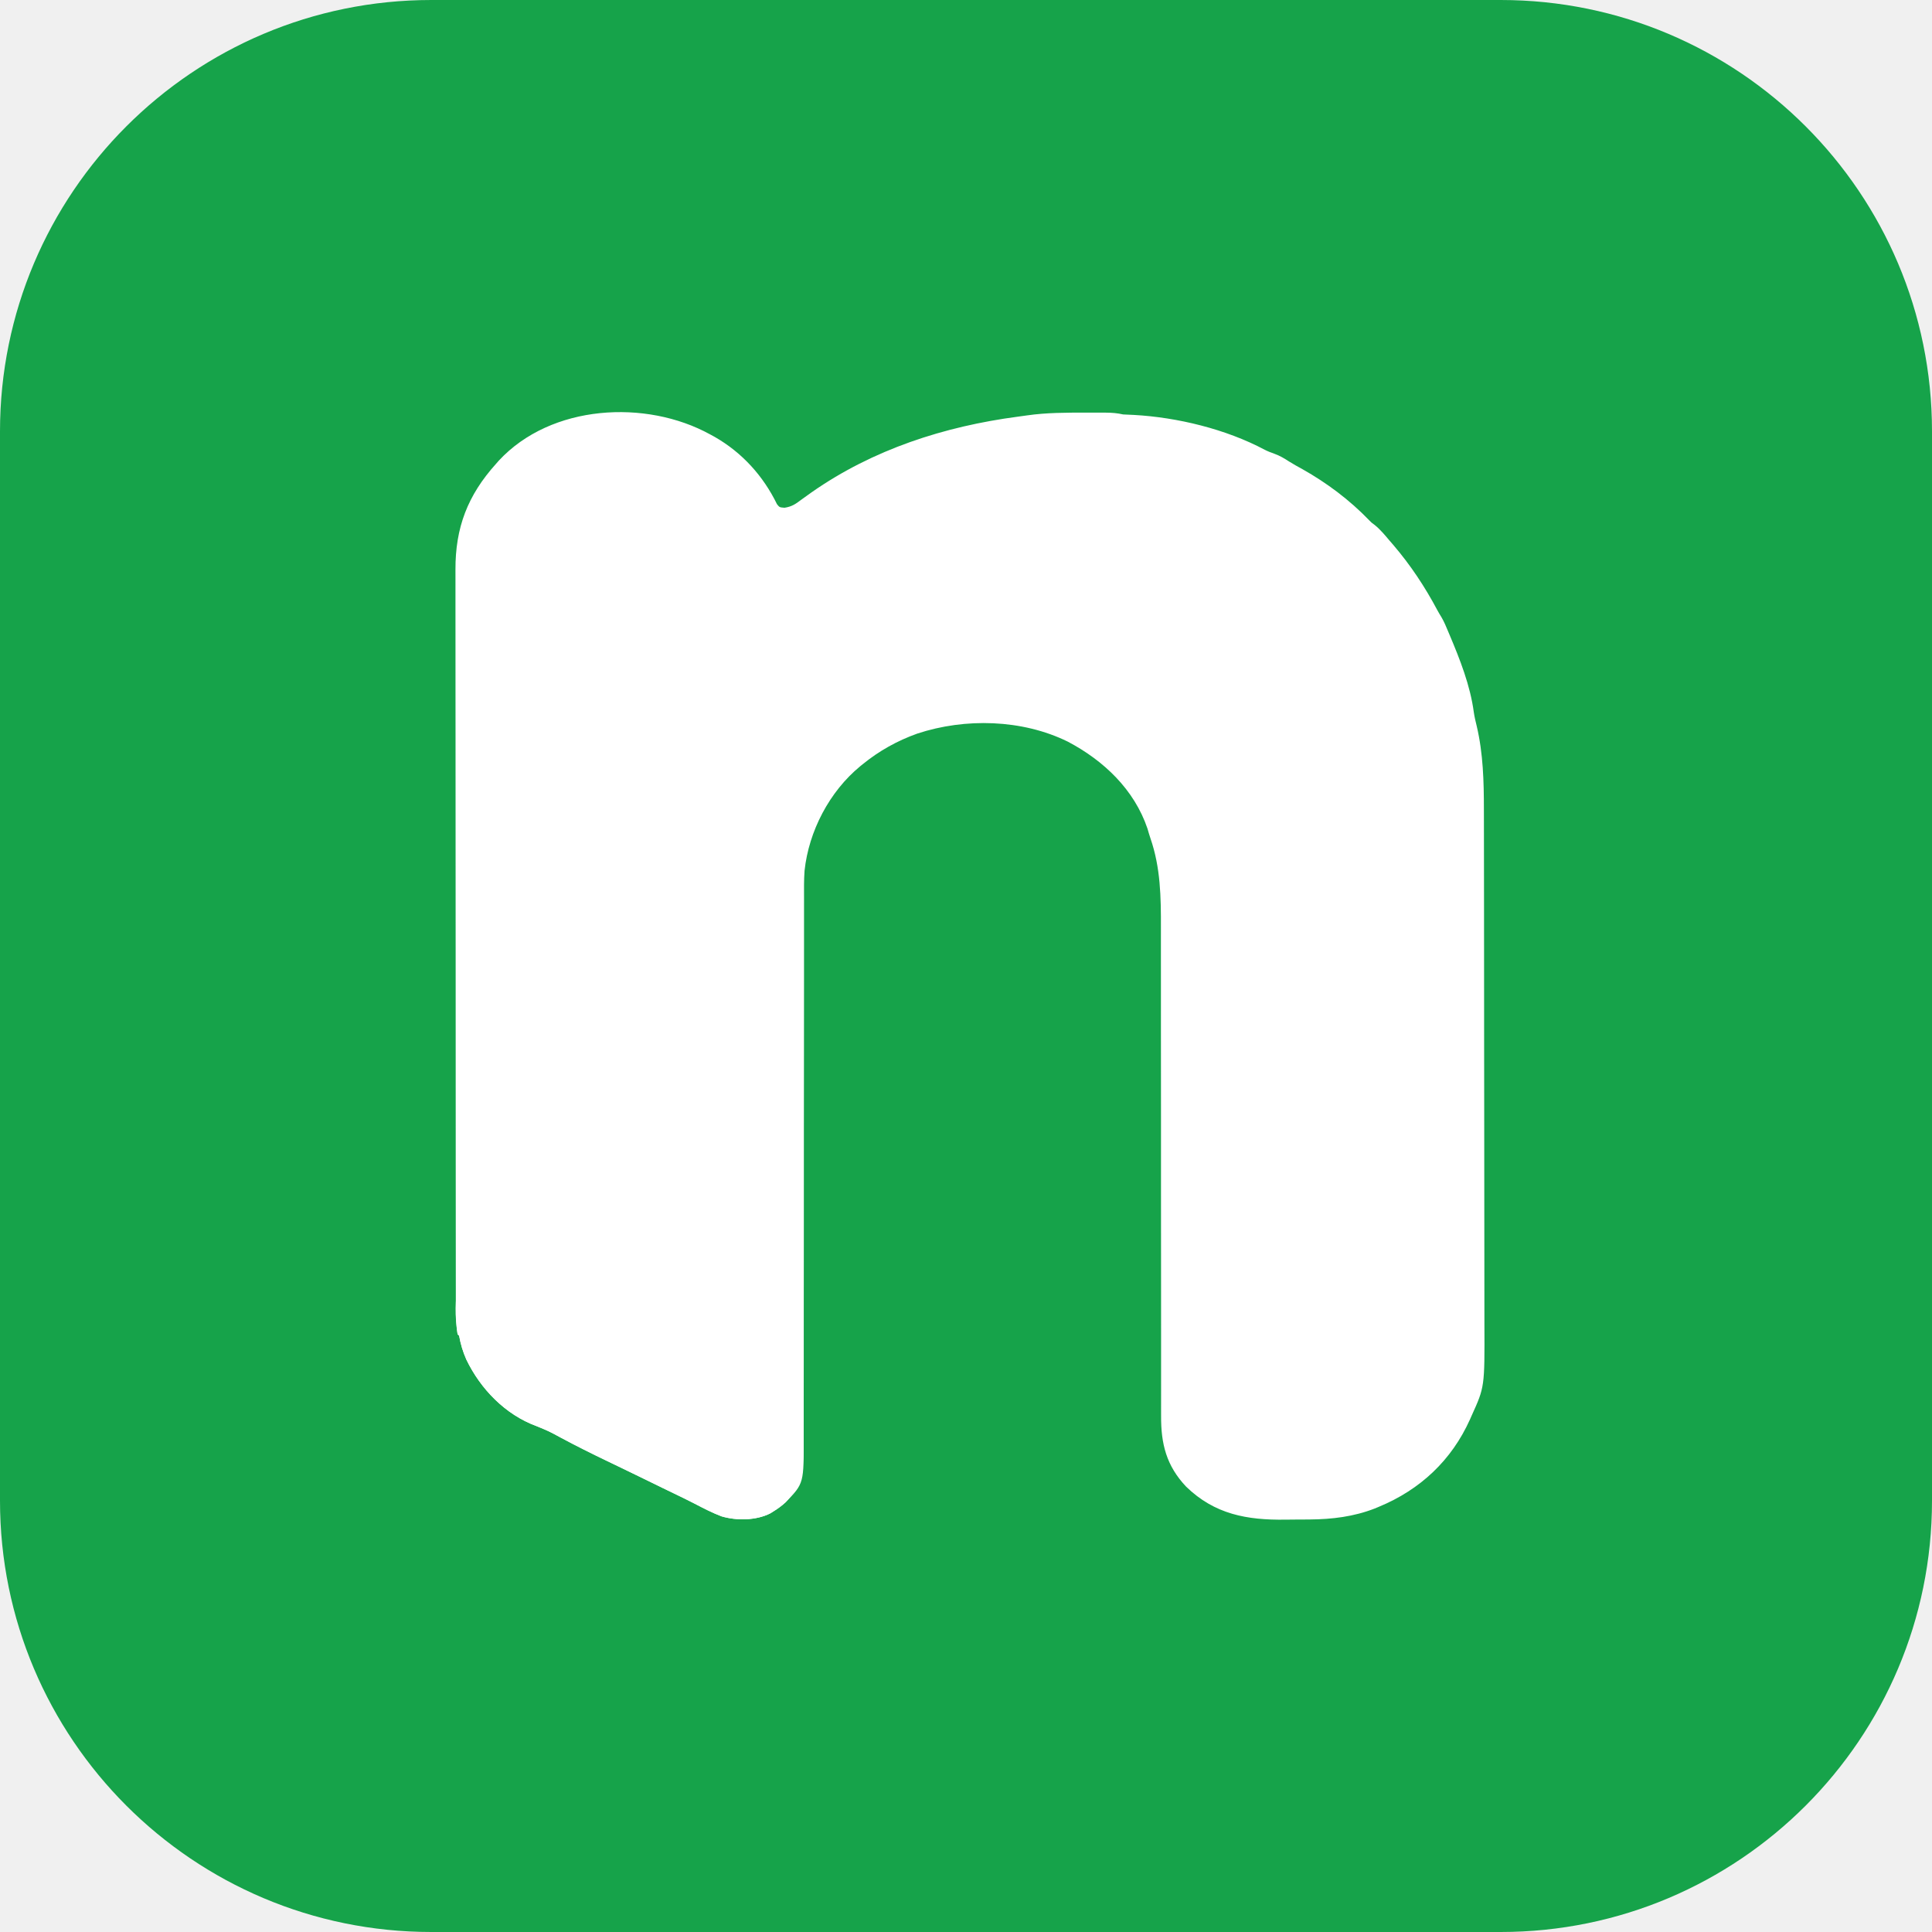
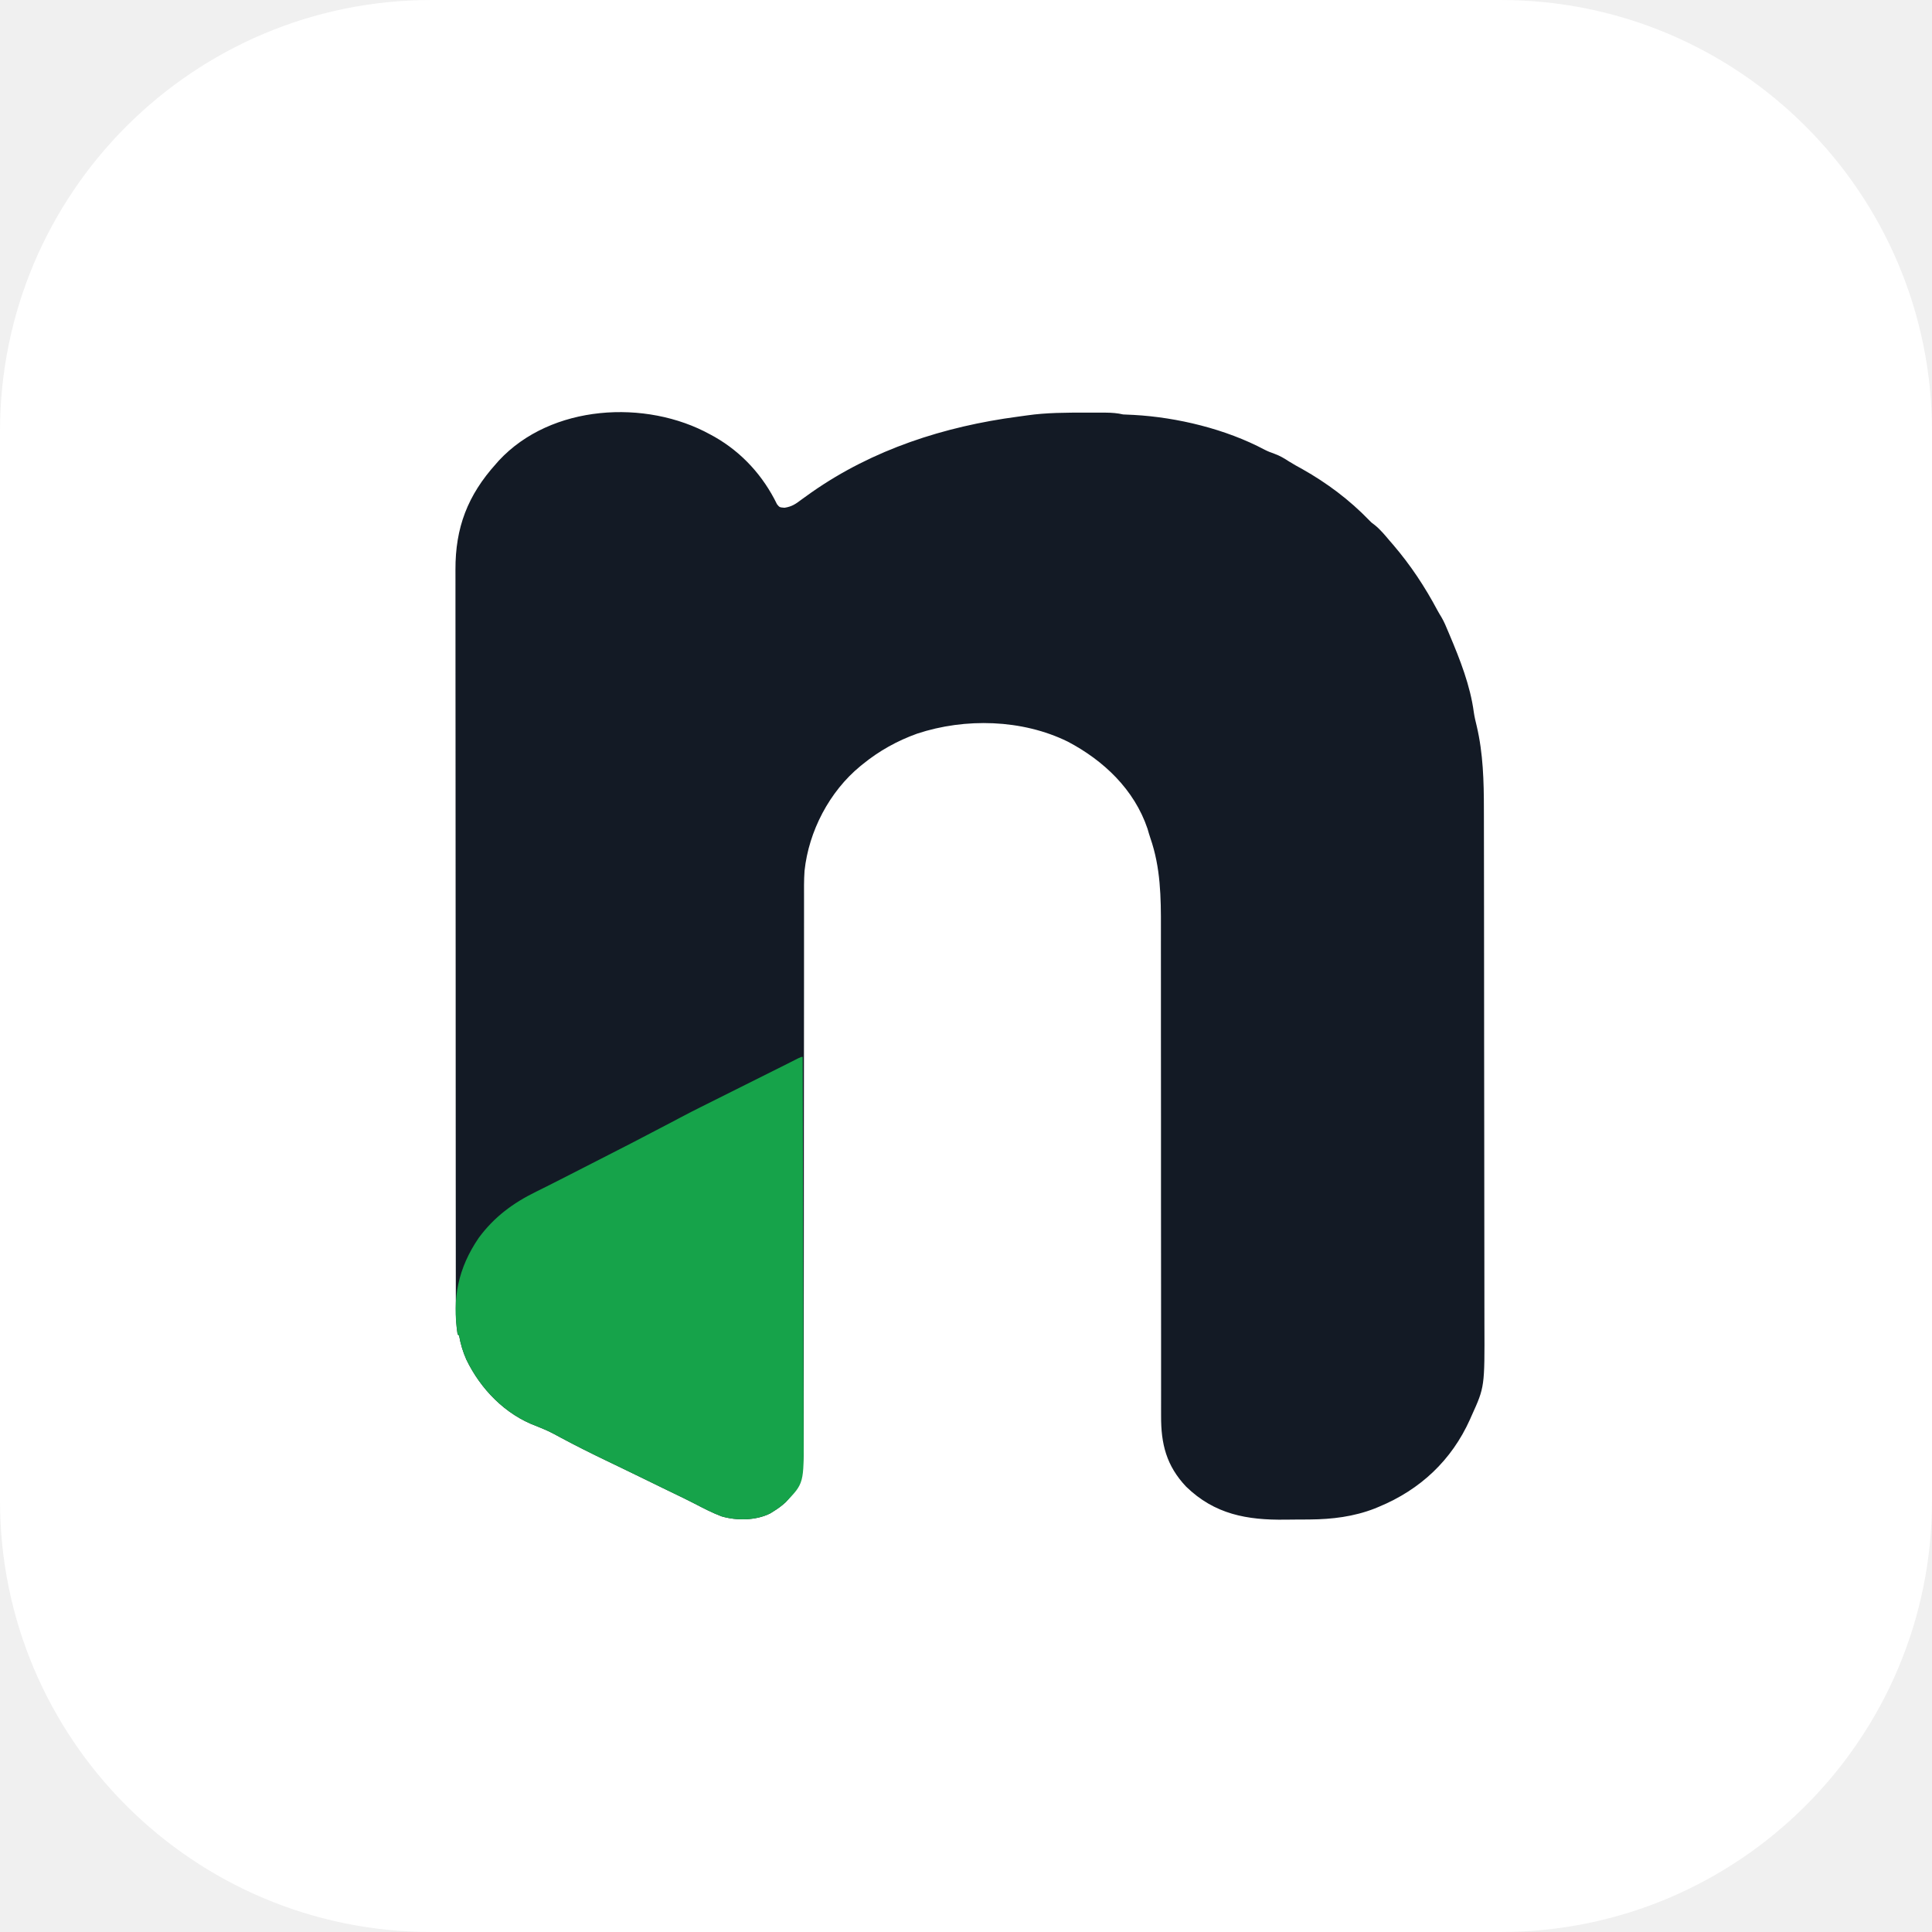
<svg xmlns="http://www.w3.org/2000/svg" version="1.1" width="1254" height="1254" viewBox="0 0 1254 1254">
-   <rect width="1254" height="1254" rx="280" fill="#16A34A" />
-   <path d="M0 0 C1.425 0.777 1.425 0.777 2.879 1.57 C20.68 11.766 34.375 26.882 43.32 45.27 C44.984 47.322 44.984 47.322 48.223 47.562 C53.002 46.851 55.532 45.057 59.312 42.188 C60.729 41.167 62.148 40.15 63.57 39.137 C64.3 38.614 65.03 38.091 65.782 37.552 C105.58 9.698 151.941 -5.241 199.706 -11.561 C201.666 -11.822 203.626 -12.09 205.583 -12.373 C218.328 -14.208 231.087 -14.179 243.938 -14.188 C244.84 -14.189 245.742 -14.19 246.672 -14.191 C249.27 -14.19 251.867 -14.181 254.465 -14.168 C255.251 -14.167 256.036 -14.166 256.846 -14.164 C260.696 -14.131 264.25 -13.867 268 -13 C270.291 -12.873 272.583 -12.772 274.875 -12.688 C303.19 -11.13 334.747 -3.473 359.871 9.918 C361.927 10.963 363.947 11.749 366.125 12.5 C369.632 13.759 372.529 15.468 375.637 17.508 C378.506 19.319 381.466 20.925 384.438 22.562 C400.178 31.422 415.058 42.566 427.594 55.594 C429.111 57.17 429.111 57.17 431.5 58.938 C435.117 61.921 437.983 65.423 441 69 C441.743 69.855 442.485 70.709 443.25 71.59 C454.546 84.787 463.872 98.872 472.02 114.201 C472.829 115.687 473.702 117.138 474.59 118.578 C476.353 121.606 477.673 124.766 479 128 C479.288 128.681 479.576 129.361 479.873 130.062 C486.652 146.115 493.304 162.966 495.609 180.332 C496.056 183.384 496.763 186.318 497.5 189.312 C501.673 207.018 502.151 225.194 502.147 243.305 C502.15 244.882 502.154 246.458 502.158 248.035 C502.168 252.32 502.172 256.604 502.175 260.889 C502.179 265.528 502.188 270.168 502.197 274.807 C502.217 285.98 502.227 297.154 502.236 308.327 C502.239 312.543 502.243 316.758 502.247 320.974 C502.266 339.583 502.282 358.192 502.289 376.801 C502.291 381.343 502.293 385.885 502.295 390.426 C502.296 391.555 502.296 392.684 502.297 393.846 C502.305 412.14 502.33 430.434 502.363 448.727 C502.396 467.547 502.414 486.367 502.417 505.187 C502.419 515.738 502.428 526.29 502.453 536.841 C502.475 545.823 502.483 554.804 502.474 563.786 C502.469 568.362 502.471 572.937 502.49 577.512 C502.654 618.203 502.654 618.203 494.188 636.875 C493.839 637.665 493.491 638.456 493.132 639.27 C481.2 665.84 460.831 684.9 434 696 C433.087 696.379 432.175 696.758 431.234 697.148 C417.69 702.416 403.642 704.126 389.219 704.238 C388.206 704.246 387.194 704.254 386.151 704.263 C384.016 704.277 381.882 704.287 379.747 704.295 C377.597 704.307 375.446 704.327 373.296 704.357 C348.417 704.699 327.38 700.932 308.855 682.914 C296.056 669.356 292.523 655.189 292.628 636.955 C292.626 635.467 292.622 633.978 292.617 632.49 C292.606 628.43 292.615 624.37 292.626 620.31 C292.635 615.92 292.626 611.529 292.62 607.138 C292.611 599.536 292.612 591.934 292.62 584.332 C292.631 573.318 292.622 562.305 292.607 551.291 C292.584 533.389 292.57 515.487 292.566 497.585 C292.566 496.515 292.566 495.445 292.565 494.342 C292.563 482.412 292.562 470.482 292.563 458.552 C292.564 454.231 292.564 449.909 292.564 445.588 C292.564 444.522 292.564 443.456 292.564 442.357 C292.565 424.531 292.55 406.704 292.523 388.878 C292.508 377.903 292.505 366.928 292.521 355.953 C292.53 348.421 292.525 340.888 292.509 333.356 C292.501 329.021 292.498 324.687 292.514 320.352 C292.58 300.365 292.315 281.16 285.696 262.061 C285.004 260.013 284.403 257.953 283.812 255.875 C275.215 230.437 255.349 211.619 232.059 199.367 C202.449 184.812 165.438 183.899 134.347 194.159 C121.4 198.797 109.653 205.33 99 214 C98.473 214.425 97.947 214.85 97.404 215.288 C77.372 231.747 63.95 257.472 61.205 283.185 C60.758 289.327 60.865 295.493 60.875 301.649 C60.874 303.24 60.873 304.83 60.871 306.421 C60.868 309.869 60.868 313.317 60.871 316.765 C60.875 322.376 60.872 327.987 60.868 333.598 C60.864 340.691 60.862 347.783 60.862 354.875 C60.862 368.813 60.849 382.752 60.832 396.69 C60.83 398.886 60.827 401.083 60.825 403.279 C60.821 406.607 60.817 409.935 60.813 413.264 C60.798 425.803 60.784 438.342 60.772 450.882 C60.771 452.028 60.77 453.174 60.769 454.354 C60.751 472.923 60.748 491.492 60.75 510.061 C60.751 529.14 60.733 548.218 60.699 567.296 C60.678 579.056 60.673 590.816 60.687 602.576 C60.696 610.638 60.686 618.7 60.662 626.762 C60.649 631.409 60.643 636.057 60.66 640.705 C60.675 644.966 60.667 649.227 60.641 653.488 C60.635 655.023 60.638 656.558 60.651 658.093 C60.748 671.053 58.316 683.376 49 693 C46.492 695.323 43.912 697.213 41 699 C40.341 699.415 39.683 699.83 39.004 700.258 C29.762 704.969 17.13 705.106 7.322 702.209 C1.242 699.902 -4.499 696.913 -10.263 693.918 C-14.529 691.71 -18.851 689.621 -23.176 687.531 C-24.825 686.734 -26.474 685.937 -28.123 685.14 C-28.956 684.737 -29.788 684.334 -30.647 683.919 C-34.873 681.87 -39.091 679.801 -43.309 677.734 C-49.29 674.805 -55.279 671.894 -61.285 669.016 C-62.241 668.558 -62.241 668.558 -63.216 668.09 C-64.458 667.495 -65.701 666.899 -66.943 666.304 C-77.102 661.432 -87.156 656.417 -97.082 651.086 C-104.756 646.932 -104.756 646.932 -112.812 643.625 C-132.991 636.216 -149.092 619.592 -158.312 600.438 C-160.593 595.313 -161.991 590.503 -163 585 C-163.33 584.67 -163.66 584.34 -164 584 C-164.892 578.353 -165.144 572.861 -165.131 567.152 C-165.133 566.293 -165.136 565.434 -165.138 564.548 C-165.143 561.673 -165.142 558.798 -165.14 555.922 C-165.143 553.838 -165.146 551.754 -165.149 549.67 C-165.158 543.946 -165.159 538.222 -165.16 532.498 C-165.162 526.323 -165.169 520.149 -165.176 513.974 C-165.19 499.77 -165.196 485.566 -165.201 471.362 C-165.203 464.34 -165.207 457.317 -165.211 450.295 C-165.223 426.245 -165.234 402.195 -165.238 378.146 C-165.238 376.637 -165.238 375.128 -165.238 373.619 C-165.238 372.107 -165.239 370.594 -165.239 369.082 C-165.239 366.047 -165.24 363.013 -165.24 359.979 C-165.24 359.227 -165.24 358.474 -165.241 357.699 C-165.244 333.309 -165.26 308.918 -165.283 284.528 C-165.308 258.726 -165.322 232.924 -165.323 207.123 C-165.323 204.289 -165.323 201.455 -165.324 198.621 C-165.324 197.923 -165.324 197.225 -165.324 196.506 C-165.325 185.292 -165.336 174.078 -165.35 162.864 C-165.365 151.586 -165.368 140.309 -165.36 129.031 C-165.356 122.925 -165.357 116.819 -165.371 110.713 C-165.384 105.118 -165.383 99.524 -165.37 93.929 C-165.369 91.91 -165.372 89.891 -165.38 87.872 C-165.491 60.431 -157.449 39.462 -139 19 C-138.416 18.332 -137.832 17.665 -137.23 16.977 C-103.342 -19.572 -41.73 -23.015 0 0 Z " fill="#FFFFFF" transform="translate(461,282)" />
-   <path d="M0 0 C0.115 33.92 0.203 67.841 0.255 101.761 C0.262 105.77 0.268 109.779 0.275 113.788 C0.277 114.985 0.277 114.985 0.279 116.206 C0.3 129.111 0.34 142.016 0.386 154.921 C0.433 168.173 0.46 181.424 0.47 194.676 C0.477 202.846 0.499 211.016 0.54 219.187 C0.566 224.797 0.574 230.407 0.568 236.018 C0.564 239.25 0.572 242.482 0.596 245.714 C0.817 276.792 0.817 276.792 -11 289 C-13.508 291.323 -16.088 293.213 -19 295 C-19.659 295.415 -20.317 295.83 -20.996 296.258 C-30.238 300.969 -42.87 301.106 -52.678 298.209 C-58.758 295.902 -64.499 292.913 -70.263 289.918 C-74.529 287.71 -78.851 285.621 -83.176 283.531 C-84.825 282.734 -86.474 281.937 -88.123 281.14 C-88.956 280.737 -89.788 280.334 -90.647 279.919 C-94.873 277.87 -99.091 275.801 -103.309 273.734 C-109.29 270.805 -115.279 267.894 -121.285 265.016 C-121.922 264.71 -122.559 264.405 -123.216 264.09 C-124.458 263.495 -125.701 262.899 -126.943 262.304 C-137.102 257.432 -147.156 252.417 -157.082 247.086 C-164.756 242.932 -164.756 242.932 -172.812 239.625 C-192.991 232.216 -209.092 215.592 -218.312 196.438 C-220.593 191.313 -221.991 186.503 -223 181 C-223.33 180.67 -223.66 180.34 -224 180 C-227.625 156.625 -223.586 137.043 -210.316 117.523 C-200.248 103.857 -187.985 94.811 -172.898 87.422 C-171.483 86.721 -170.069 86.02 -168.655 85.318 C-167.903 84.945 -167.152 84.572 -166.377 84.187 C-162.109 82.056 -157.862 79.885 -153.613 77.715 C-152.706 77.251 -151.799 76.788 -150.864 76.311 C-148.013 74.854 -145.163 73.396 -142.312 71.938 C-140.836 71.182 -140.836 71.182 -139.329 70.412 C-111.098 56.013 -111.098 56.013 -83.027 41.306 C-82.255 40.896 -81.483 40.485 -80.688 40.062 C-80.115 39.758 -79.543 39.453 -78.954 39.139 C-74.659 36.858 -70.336 34.641 -65.98 32.477 C-64.572 31.775 -63.164 31.072 -61.756 30.37 C-60.996 29.992 -60.237 29.613 -59.454 29.224 C-54.876 26.941 -50.302 24.652 -45.727 22.363 C-43.728 21.364 -41.729 20.365 -39.73 19.365 C-38.727 18.863 -37.723 18.362 -36.689 17.844 C-16.104 7.552 -16.104 7.552 -13.566 6.285 C-11.762 5.382 -9.96 4.474 -8.16 3.563 C-7.252 3.104 -6.344 2.645 -5.408 2.173 C-4.586 1.756 -3.764 1.339 -2.917 0.91 C-1 0 -1 0 0 0 Z " fill="#FFFFFF" transform="translate(521,686)" />
+   <rect width="1254" height="1254" rx="280" fill="#FFFFFF" />
+   <path d="M0 0 C1.425 0.777 1.425 0.777 2.879 1.57 C20.68 11.766 34.375 26.882 43.32 45.27 C44.984 47.322 44.984 47.322 48.223 47.562 C53.002 46.851 55.532 45.057 59.312 42.188 C60.729 41.167 62.148 40.15 63.57 39.137 C64.3 38.614 65.03 38.091 65.782 37.552 C105.58 9.698 151.941 -5.241 199.706 -11.561 C201.666 -11.822 203.626 -12.09 205.583 -12.373 C218.328 -14.208 231.087 -14.179 243.938 -14.188 C244.84 -14.189 245.742 -14.19 246.672 -14.191 C249.27 -14.19 251.867 -14.181 254.465 -14.168 C255.251 -14.167 256.036 -14.166 256.846 -14.164 C260.696 -14.131 264.25 -13.867 268 -13 C270.291 -12.873 272.583 -12.772 274.875 -12.688 C303.19 -11.13 334.747 -3.473 359.871 9.918 C361.927 10.963 363.947 11.749 366.125 12.5 C369.632 13.759 372.529 15.468 375.637 17.508 C378.506 19.319 381.466 20.925 384.438 22.562 C400.178 31.422 415.058 42.566 427.594 55.594 C429.111 57.17 429.111 57.17 431.5 58.938 C435.117 61.921 437.983 65.423 441 69 C441.743 69.855 442.485 70.709 443.25 71.59 C454.546 84.787 463.872 98.872 472.02 114.201 C472.829 115.687 473.702 117.138 474.59 118.578 C476.353 121.606 477.673 124.766 479 128 C479.288 128.681 479.576 129.361 479.873 130.062 C486.652 146.115 493.304 162.966 495.609 180.332 C496.056 183.384 496.763 186.318 497.5 189.312 C501.673 207.018 502.151 225.194 502.147 243.305 C502.15 244.882 502.154 246.458 502.158 248.035 C502.168 252.32 502.172 256.604 502.175 260.889 C502.179 265.528 502.188 270.168 502.197 274.807 C502.217 285.98 502.227 297.154 502.236 308.327 C502.239 312.543 502.243 316.758 502.247 320.974 C502.266 339.583 502.282 358.192 502.289 376.801 C502.291 381.343 502.293 385.885 502.295 390.426 C502.296 391.555 502.296 392.684 502.297 393.846 C502.305 412.14 502.33 430.434 502.363 448.727 C502.396 467.547 502.414 486.367 502.417 505.187 C502.419 515.738 502.428 526.29 502.453 536.841 C502.475 545.823 502.483 554.804 502.474 563.786 C502.469 568.362 502.471 572.937 502.49 577.512 C502.654 618.203 502.654 618.203 494.188 636.875 C493.839 637.665 493.491 638.456 493.132 639.27 C481.2 665.84 460.831 684.9 434 696 C433.087 696.379 432.175 696.758 431.234 697.148 C417.69 702.416 403.642 704.126 389.219 704.238 C388.206 704.246 387.194 704.254 386.151 704.263 C384.016 704.277 381.882 704.287 379.747 704.295 C377.597 704.307 375.446 704.327 373.296 704.357 C348.417 704.699 327.38 700.932 308.855 682.914 C296.056 669.356 292.523 655.189 292.628 636.955 C292.626 635.467 292.622 633.978 292.617 632.49 C292.606 628.43 292.615 624.37 292.626 620.31 C292.635 615.92 292.626 611.529 292.62 607.138 C292.611 599.536 292.612 591.934 292.62 584.332 C292.631 573.318 292.622 562.305 292.607 551.291 C292.584 533.389 292.57 515.487 292.566 497.585 C292.566 496.515 292.566 495.445 292.565 494.342 C292.563 482.412 292.562 470.482 292.563 458.552 C292.564 454.231 292.564 449.909 292.564 445.588 C292.564 444.522 292.564 443.456 292.564 442.357 C292.565 424.531 292.55 406.704 292.523 388.878 C292.508 377.903 292.505 366.928 292.521 355.953 C292.53 348.421 292.525 340.888 292.509 333.356 C292.501 329.021 292.498 324.687 292.514 320.352 C292.58 300.365 292.315 281.16 285.696 262.061 C285.004 260.013 284.403 257.953 283.812 255.875 C275.215 230.437 255.349 211.619 232.059 199.367 C202.449 184.812 165.438 183.899 134.347 194.159 C121.4 198.797 109.653 205.33 99 214 C98.473 214.425 97.947 214.85 97.404 215.288 C77.372 231.747 63.95 257.472 61.205 283.185 C60.758 289.327 60.865 295.493 60.875 301.649 C60.874 303.24 60.873 304.83 60.871 306.421 C60.868 309.869 60.868 313.317 60.871 316.765 C60.875 322.376 60.872 327.987 60.868 333.598 C60.864 340.691 60.862 347.783 60.862 354.875 C60.862 368.813 60.849 382.752 60.832 396.69 C60.83 398.886 60.827 401.083 60.825 403.279 C60.821 406.607 60.817 409.935 60.813 413.264 C60.798 425.803 60.784 438.342 60.772 450.882 C60.771 452.028 60.77 453.174 60.769 454.354 C60.751 472.923 60.748 491.492 60.75 510.061 C60.751 529.14 60.733 548.218 60.699 567.296 C60.678 579.056 60.673 590.816 60.687 602.576 C60.696 610.638 60.686 618.7 60.662 626.762 C60.649 631.409 60.643 636.057 60.66 640.705 C60.675 644.966 60.667 649.227 60.641 653.488 C60.635 655.023 60.638 656.558 60.651 658.093 C60.748 671.053 58.316 683.376 49 693 C46.492 695.323 43.912 697.213 41 699 C40.341 699.415 39.683 699.83 39.004 700.258 C29.762 704.969 17.13 705.106 7.322 702.209 C1.242 699.902 -4.499 696.913 -10.263 693.918 C-14.529 691.71 -18.851 689.621 -23.176 687.531 C-24.825 686.734 -26.474 685.937 -28.123 685.14 C-28.956 684.737 -29.788 684.334 -30.647 683.919 C-34.873 681.87 -39.091 679.801 -43.309 677.734 C-49.29 674.805 -55.279 671.894 -61.285 669.016 C-62.241 668.558 -62.241 668.558 -63.216 668.09 C-64.458 667.495 -65.701 666.899 -66.943 666.304 C-77.102 661.432 -87.156 656.417 -97.082 651.086 C-104.756 646.932 -104.756 646.932 -112.812 643.625 C-132.991 636.216 -149.092 619.592 -158.312 600.438 C-160.593 595.313 -161.991 590.503 -163 585 C-163.33 584.67 -163.66 584.34 -164 584 C-164.892 578.353 -165.144 572.861 -165.131 567.152 C-165.133 566.293 -165.136 565.434 -165.138 564.548 C-165.143 561.673 -165.142 558.798 -165.14 555.922 C-165.143 553.838 -165.146 551.754 -165.149 549.67 C-165.158 543.946 -165.159 538.222 -165.16 532.498 C-165.162 526.323 -165.169 520.149 -165.176 513.974 C-165.19 499.77 -165.196 485.566 -165.201 471.362 C-165.203 464.34 -165.207 457.317 -165.211 450.295 C-165.223 426.245 -165.234 402.195 -165.238 378.146 C-165.238 376.637 -165.238 375.128 -165.238 373.619 C-165.238 372.107 -165.239 370.594 -165.239 369.082 C-165.239 366.047 -165.24 363.013 -165.24 359.979 C-165.24 359.227 -165.24 358.474 -165.241 357.699 C-165.244 333.309 -165.26 308.918 -165.283 284.528 C-165.308 258.726 -165.322 232.924 -165.323 207.123 C-165.323 204.289 -165.323 201.455 -165.324 198.621 C-165.324 197.923 -165.324 197.225 -165.324 196.506 C-165.325 185.292 -165.336 174.078 -165.35 162.864 C-165.365 151.586 -165.368 140.309 -165.36 129.031 C-165.356 122.925 -165.357 116.819 -165.371 110.713 C-165.384 105.118 -165.383 99.524 -165.37 93.929 C-165.369 91.91 -165.372 89.891 -165.38 87.872 C-165.491 60.431 -157.449 39.462 -139 19 C-138.416 18.332 -137.832 17.665 -137.23 16.977 C-103.342 -19.572 -41.73 -23.015 0 0 Z " fill="#131A25" transform="translate(461,282)" />
+   <path d="M0 0 C0.115 33.92 0.203 67.841 0.255 101.761 C0.262 105.77 0.268 109.779 0.275 113.788 C0.277 114.985 0.277 114.985 0.279 116.206 C0.3 129.111 0.34 142.016 0.386 154.921 C0.433 168.173 0.46 181.424 0.47 194.676 C0.477 202.846 0.499 211.016 0.54 219.187 C0.566 224.797 0.574 230.407 0.568 236.018 C0.564 239.25 0.572 242.482 0.596 245.714 C0.817 276.792 0.817 276.792 -11 289 C-13.508 291.323 -16.088 293.213 -19 295 C-19.659 295.415 -20.317 295.83 -20.996 296.258 C-30.238 300.969 -42.87 301.106 -52.678 298.209 C-58.758 295.902 -64.499 292.913 -70.263 289.918 C-74.529 287.71 -78.851 285.621 -83.176 283.531 C-84.825 282.734 -86.474 281.937 -88.123 281.14 C-88.956 280.737 -89.788 280.334 -90.647 279.919 C-94.873 277.87 -99.091 275.801 -103.309 273.734 C-109.29 270.805 -115.279 267.894 -121.285 265.016 C-121.922 264.71 -122.559 264.405 -123.216 264.09 C-124.458 263.495 -125.701 262.899 -126.943 262.304 C-137.102 257.432 -147.156 252.417 -157.082 247.086 C-164.756 242.932 -164.756 242.932 -172.812 239.625 C-192.991 232.216 -209.092 215.592 -218.312 196.438 C-220.593 191.313 -221.991 186.503 -223 181 C-223.33 180.67 -223.66 180.34 -224 180 C-227.625 156.625 -223.586 137.043 -210.316 117.523 C-200.248 103.857 -187.985 94.811 -172.898 87.422 C-171.483 86.721 -170.069 86.02 -168.655 85.318 C-167.903 84.945 -167.152 84.572 -166.377 84.187 C-162.109 82.056 -157.862 79.885 -153.613 77.715 C-152.706 77.251 -151.799 76.788 -150.864 76.311 C-148.013 74.854 -145.163 73.396 -142.312 71.938 C-140.836 71.182 -140.836 71.182 -139.329 70.412 C-111.098 56.013 -111.098 56.013 -83.027 41.306 C-82.255 40.896 -81.483 40.485 -80.688 40.062 C-80.115 39.758 -79.543 39.453 -78.954 39.139 C-74.659 36.858 -70.336 34.641 -65.98 32.477 C-64.572 31.775 -63.164 31.072 -61.756 30.37 C-60.996 29.992 -60.237 29.613 -59.454 29.224 C-54.876 26.941 -50.302 24.652 -45.727 22.363 C-43.728 21.364 -41.729 20.365 -39.73 19.365 C-38.727 18.863 -37.723 18.362 -36.689 17.844 C-16.104 7.552 -16.104 7.552 -13.566 6.285 C-11.762 5.382 -9.96 4.474 -8.16 3.563 C-7.252 3.104 -6.344 2.645 -5.408 2.173 C-4.586 1.756 -3.764 1.339 -2.917 0.91 C-1 0 -1 0 0 0 Z " fill="#16A34A" transform="translate(521,686)" />
</svg>
